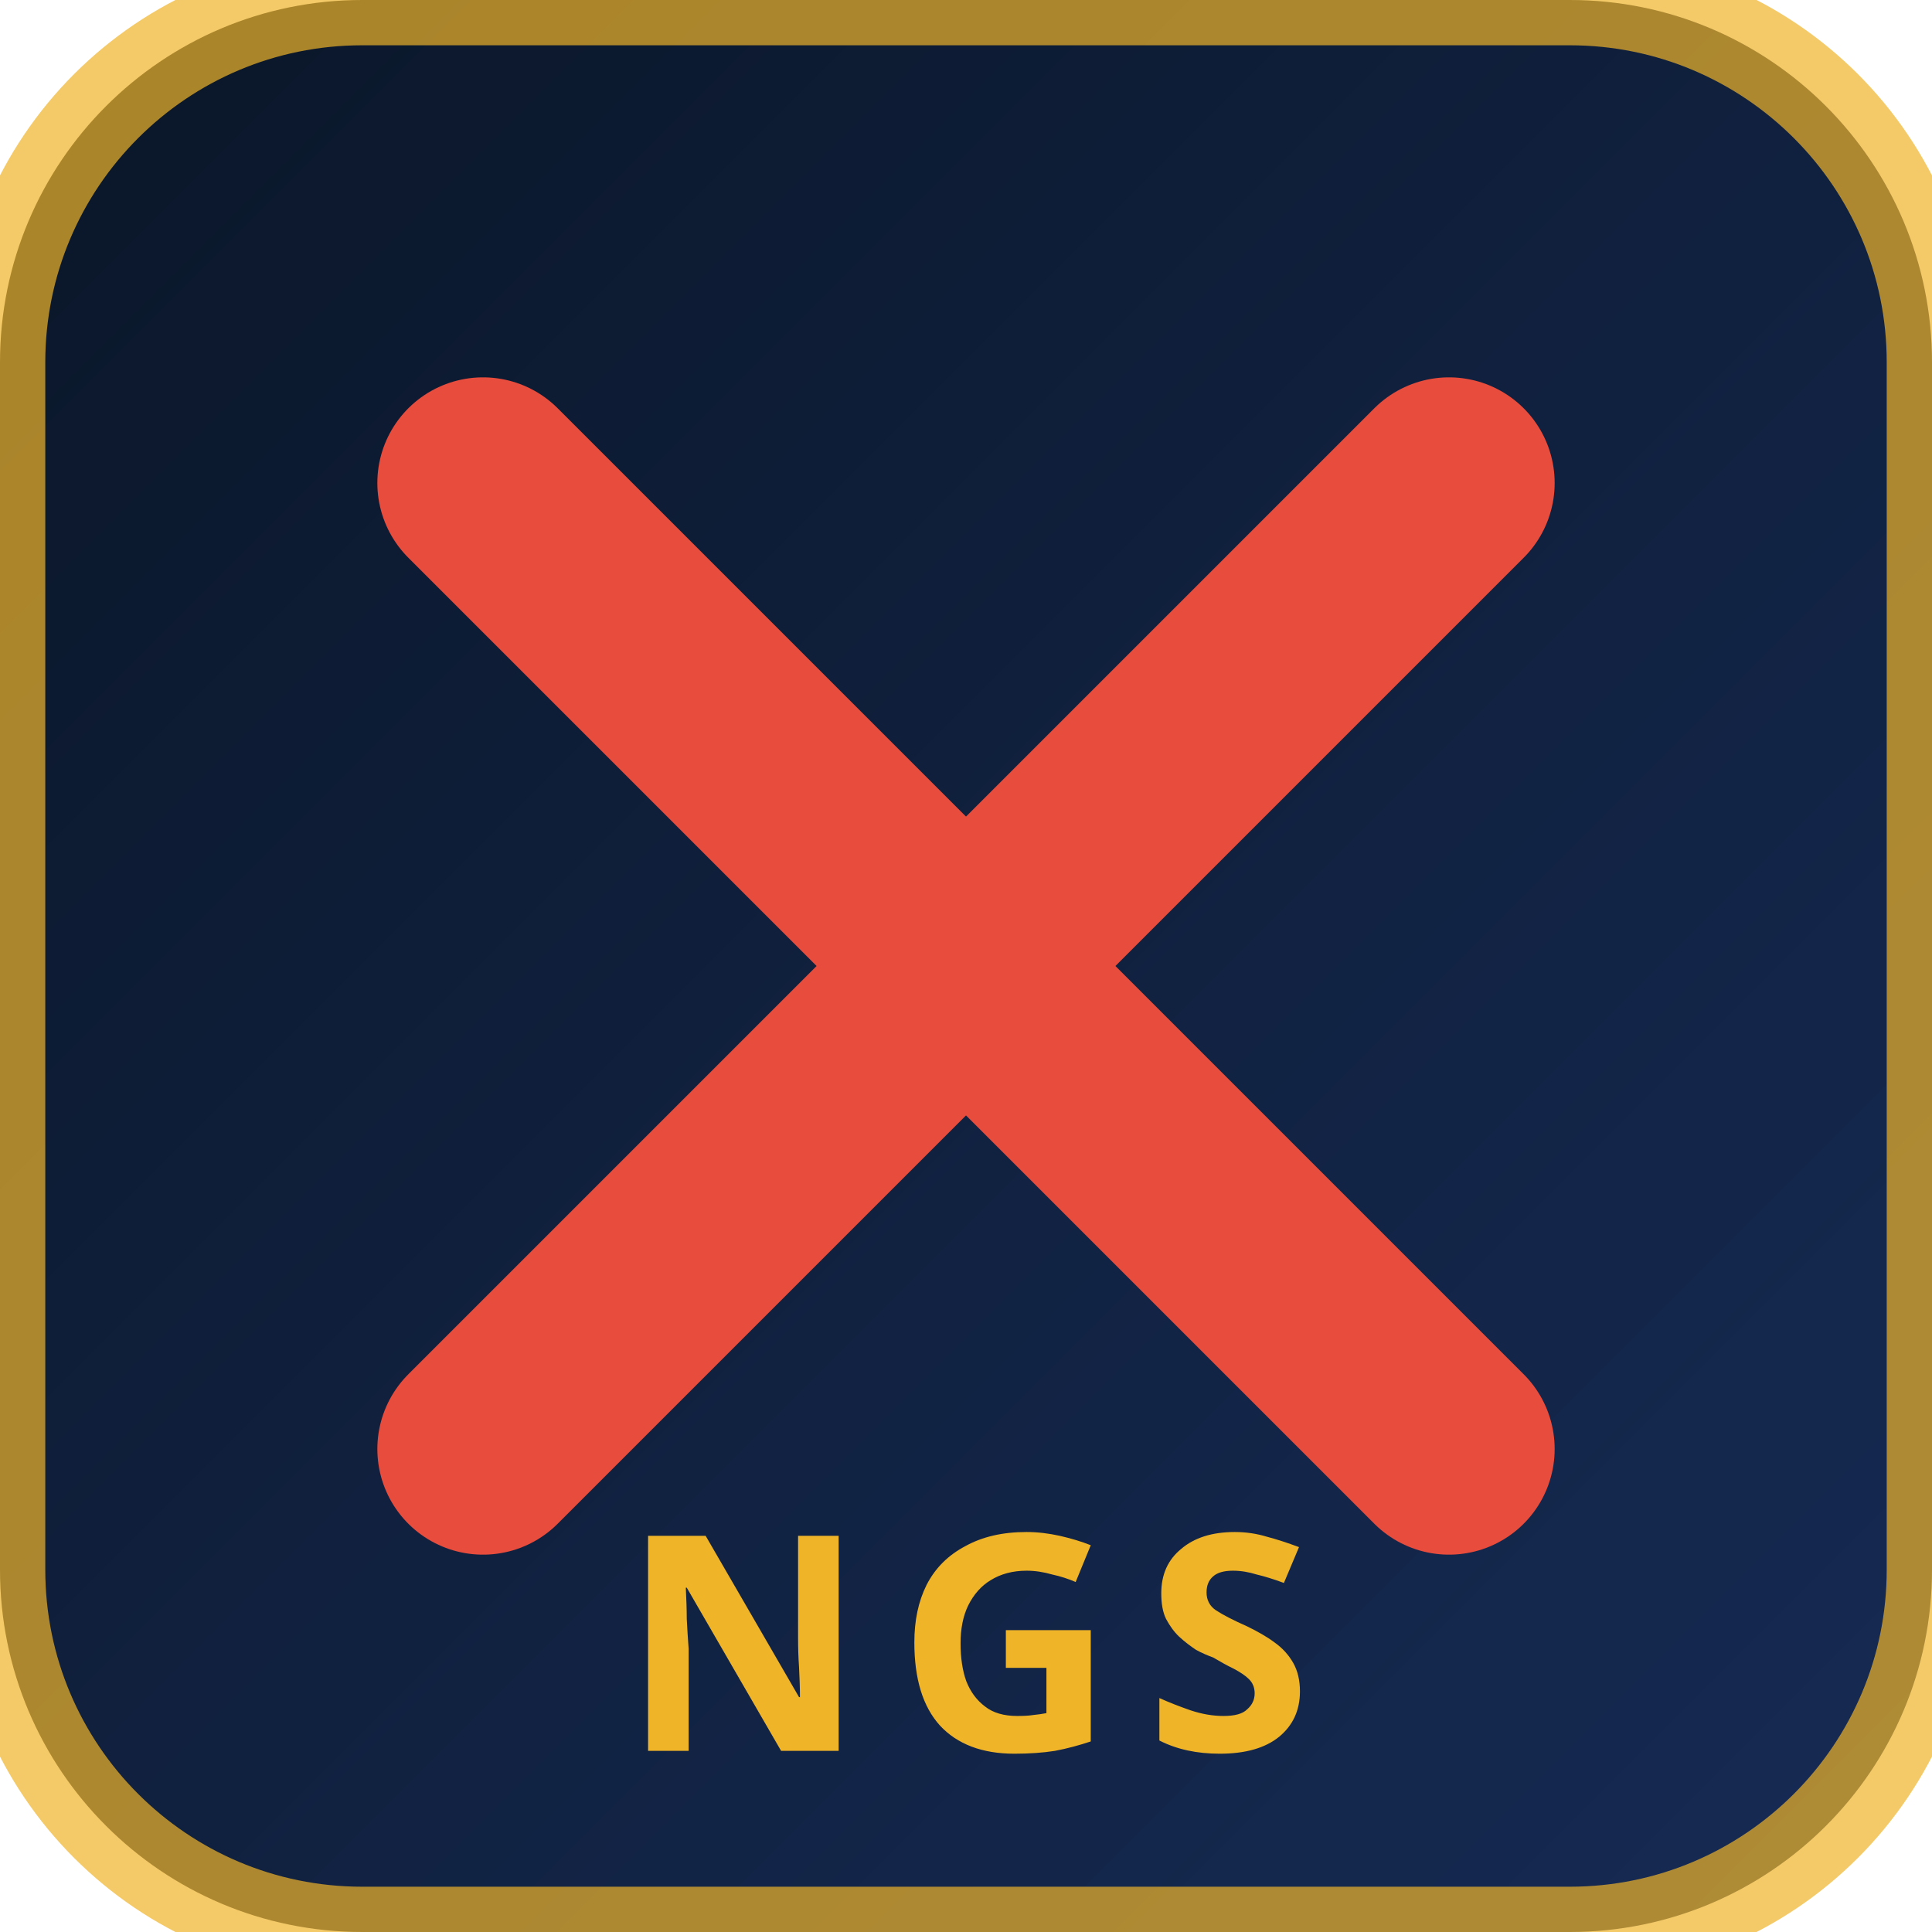
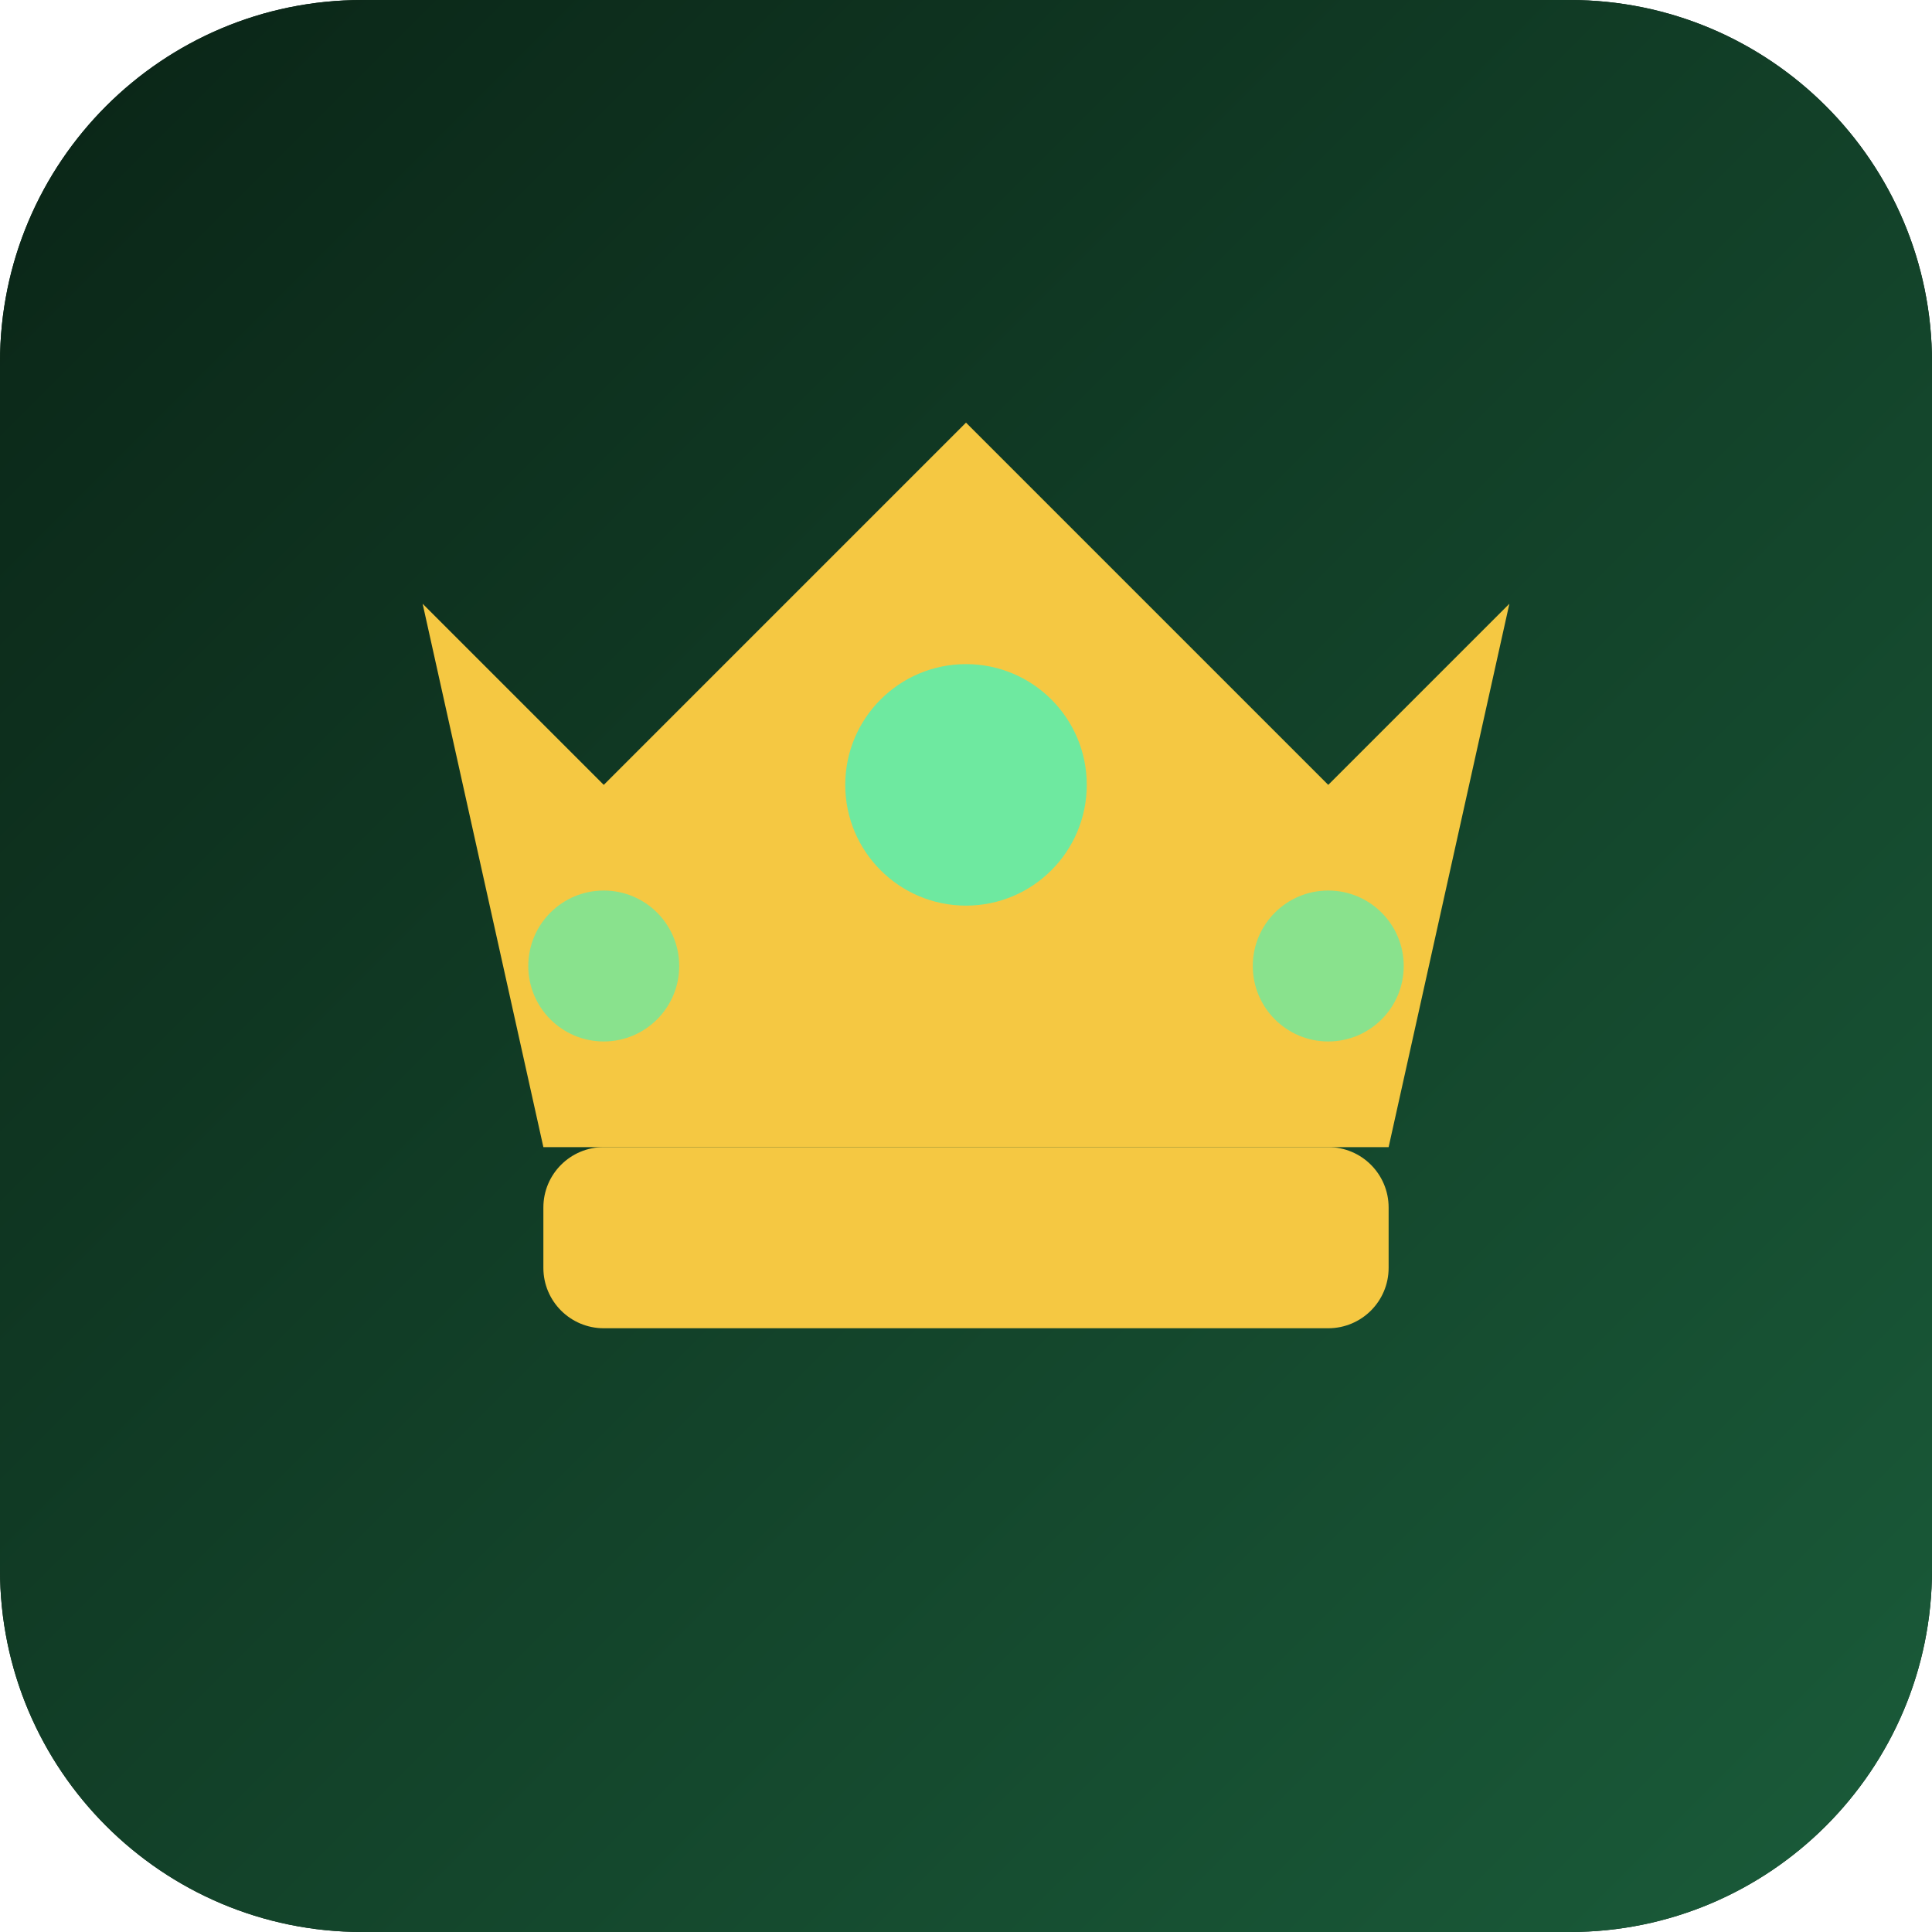
- <svg xmlns="http://www.w3.org/2000/svg" viewBox="0 0 32 32" width="32" height="32">
+ <svg xmlns="http://www.w3.org/2000/svg" viewBox="0 0 64 64">
+   <rect width="64" height="64" rx="12" fill="#0a2416" />
+   <rect width="64" height="64" rx="12" fill="url(#g)" />
  <defs>
-     <linearGradient id="bg" x1="0%" y1="0%" x2="100%" y2="100%">
-       <stop offset="0%" style="stop-color:#0a1628" />
-       <stop offset="100%" style="stop-color:#162b55" />
+     <linearGradient id="g" x1="0" y1="0" x2="1" y2="1">
+       <stop offset="0%" stop-color="#0a2416" />
+       <stop offset="100%" stop-color="#1a5c3a" />
    </linearGradient>
  </defs>
-   <rect width="32" height="32" rx="6" fill="url(#bg)" />
-   <rect width="32" height="32" rx="6" fill="none" stroke="#f0b429" stroke-width="1.5" opacity="0.7" />
-   <line x1="8" y1="8" x2="24" y2="24" stroke="#e74c3c" stroke-width="3.5" stroke-linecap="round" />
-   <line x1="24" y1="8" x2="8" y2="24" stroke="#e74c3c" stroke-width="3.5" stroke-linecap="round" />
-   <text x="16" y="29" font-family="Arial Black, sans-serif" font-size="5" font-weight="900" fill="#f0b429" text-anchor="middle" letter-spacing="0.5">NGS</text>
+   <path d="M32 14 L20 26 L14 20 L18 38 L46 38 L50 20 L44 26 Z" fill="#f5c842" />
+   <rect x="18" y="38" width="28" height="6" rx="2" fill="#f5c842" />
+   <circle cx="32" cy="26" r="4" fill="#6ee9a0" />
+   <circle cx="20" cy="32" r="2.5" fill="#6ee9a0" opacity="0.8" />
+   <circle cx="44" cy="32" r="2.5" fill="#6ee9a0" opacity="0.8" />
</svg>
